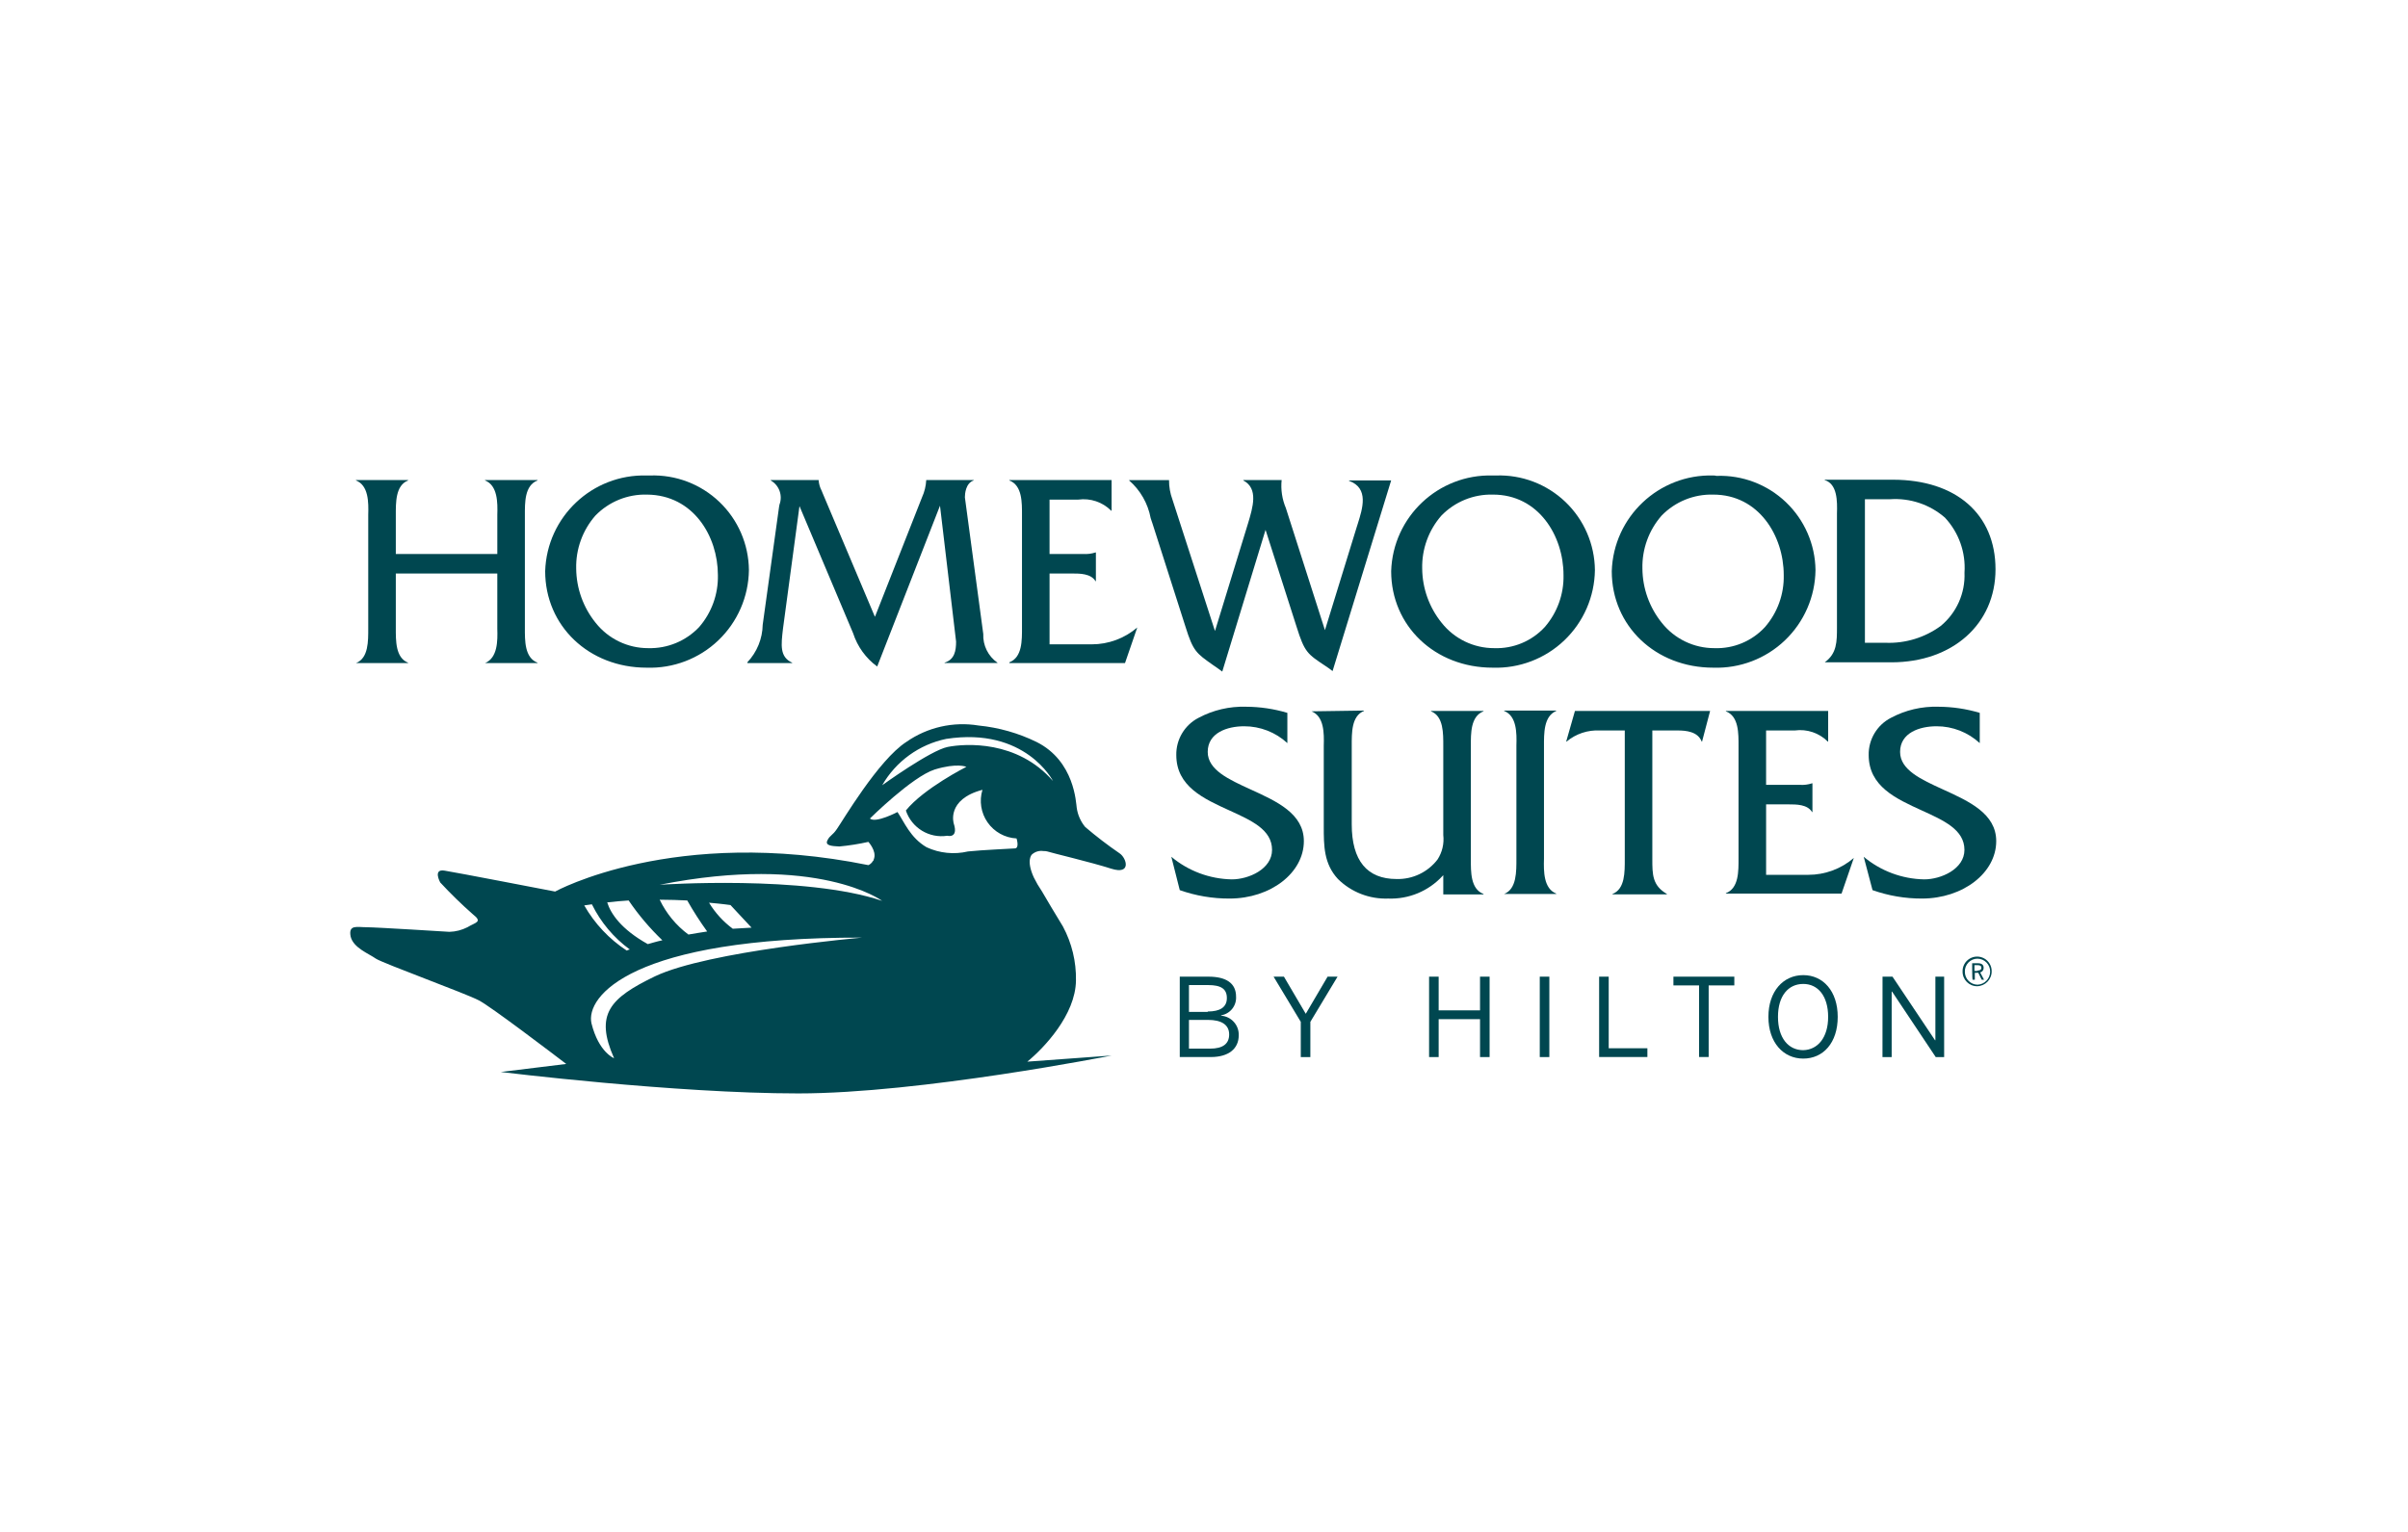
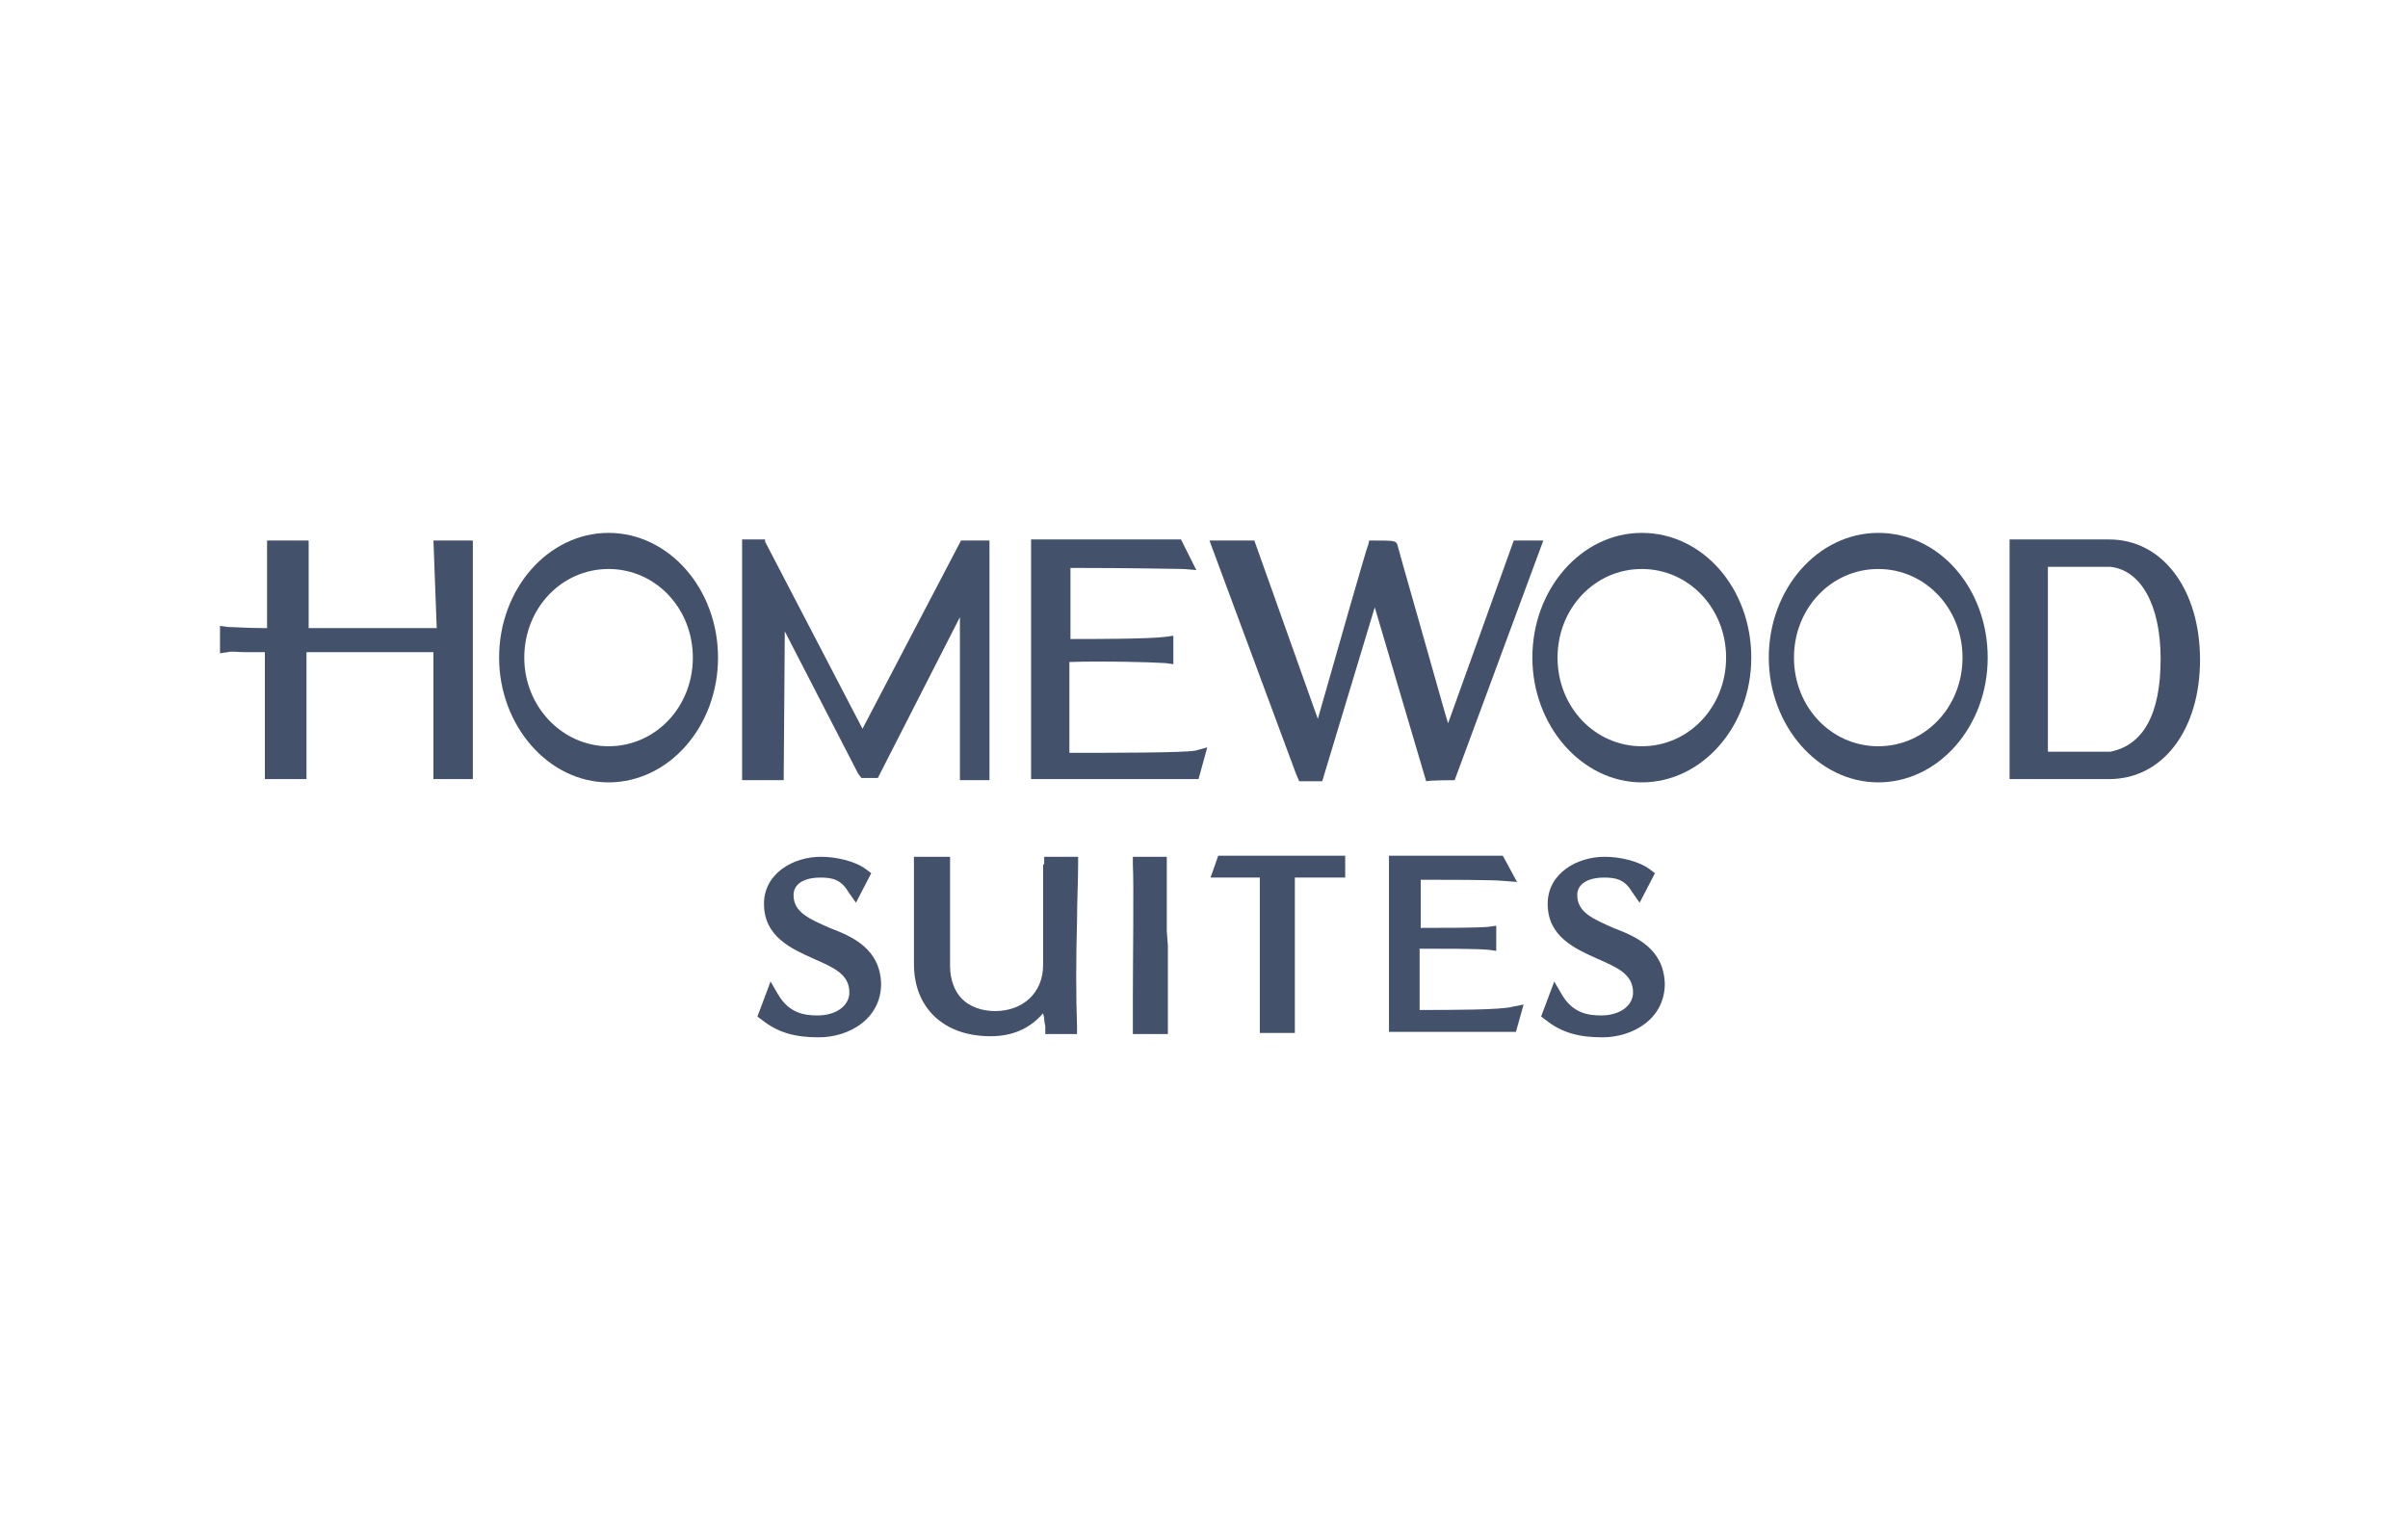
- <svg xmlns="http://www.w3.org/2000/svg" viewBox="0 0 220 140" width="220px" height="140px">
-   <g id="homewood_logo" transform="translate(-12099 -1699)">
-     <rect id="Rectangle_27015" data-name="Rectangle 27015" fill="none" transform="translate(12099 1699)" />
-     <g id="Homewood-Suites" transform="translate(12130.996 1742.454)">
-       <g id="Group_1563" data-name="Group 1563" transform="translate(75.79 45.662)">
-         <path id="Path_1480" data-name="Path 1480" fill="#004750" d="M216.6,130.9h2.624c1.61,0,2.519.595,2.519,1.819a1.629,1.629,0,0,1-1.365,1.714v.035a1.739,1.739,0,0,1,1.61,1.784c0,1.225-.91,1.994-2.554,1.994H216.6Zm2.554,3.184c1.12,0,1.749-.385,1.749-1.225s-.525-1.19-1.714-1.19H217.44v2.449h1.714Zm.21,3.394c1.19,0,1.749-.455,1.749-1.295,0-.91-.735-1.33-1.924-1.33H217.44v2.624Z" transform="translate(-216.6 -130.76)" />
-         <path id="Path_1481" data-name="Path 1481" fill="#004750" d="M243.584,135.029,241.1,130.9h.945l1.994,3.394,1.994-3.394h.91l-2.484,4.129v3.219h-.875Z" transform="translate(-232.528 -130.76)" />
-         <path id="Path_1482" data-name="Path 1482" fill="#004750" d="M281.7,130.9h.875v3.079h3.779V130.9h.875v7.348h-.875v-3.464h-3.779v3.464H281.7Z" transform="translate(-258.922 -130.76)" />
-         <path id="Path_1483" data-name="Path 1483" fill="#004750" d="M310.6,130.9h.875v7.348H310.6Z" transform="translate(-277.71 -130.76)" />
-         <path id="Path_1484" data-name="Path 1484" fill="#004750" d="M326.1,130.9h.875v6.543h3.534v.8H326.1Z" transform="translate(-287.786 -130.76)" />
-         <path id="Path_1485" data-name="Path 1485" fill="#004750" d="M347.844,131.7H345.5v-.8h5.563v.8h-2.344v6.543h-.875Z" transform="translate(-300.398 -130.76)" />
-         <path id="Path_1486" data-name="Path 1486" fill="#004750" d="M370.3,134.314c0-2.344,1.365-3.814,3.184-3.814s3.149,1.47,3.149,3.814c0,2.379-1.33,3.814-3.149,3.814S370.3,136.658,370.3,134.314Zm5.458,0c0-1.924-.945-3.009-2.274-3.009-1.365,0-2.309,1.085-2.309,3.009s.945,3.044,2.309,3.044C374.814,137.323,375.758,136.2,375.758,134.314Z" transform="translate(-316.521 -130.5)" />
-         <path id="Path_1487" data-name="Path 1487" fill="#004750" d="M400.1,130.9h.91l3.884,5.808h.035V130.9h.8v7.348h-.77l-3.989-5.983h-.035v5.983h-.84Z" transform="translate(-335.894 -130.76)" />
-       </g>
-       <g id="Group_1564" data-name="Group 1564" transform="translate(147.309 43.982)">
-         <path id="Path_1488" data-name="Path 1488" fill="#004750" d="M421,127.065a1.33,1.33,0,1,1,2.659-.035,1.359,1.359,0,0,1-1.33,1.365A1.329,1.329,0,0,1,421,127.065Zm2.519,0a1.173,1.173,0,0,0-1.155-1.19,1.151,1.151,0,0,0-1.155,1.19,1.173,1.173,0,0,0,1.155,1.19A1.2,1.2,0,0,0,423.519,127.065Zm-1.644-.77h.525q.525,0,.525.42a.42.42,0,0,1-.315.42l.35.665h-.21l-.315-.63h-.315v.63h-.21C421.875,127.764,421.875,126.295,421.875,126.295Zm.49.665c.21,0,.35-.07.35-.245s-.105-.245-.35-.245h-.28v.525h.28Z" transform="translate(-421 -125.7)" />
-       </g>
-       <line id="Line_2" data-name="Line 2" fill="#007f7b" y2="0.42" transform="translate(33.698 50.42)" />
-       <path id="Path_1489" data-name="Path 1489" fill="#004750" d="M.037,84.438c.245,1.05,1.68,1.575,2.309,2.029.63.42,8.223,3.184,9.412,3.814,1.085.56,6.648,4.794,7.978,5.808l-5.983.735s15.885,1.959,27.187,1.959c11.162,0,28.622-3.464,28.622-3.464l-7.7.56c1.5-1.225,4.409-4.269,4.444-7.418a10.037,10.037,0,0,0-1.19-4.934c-.77-1.26-1.435-2.379-1.924-3.219a10.365,10.365,0,0,1-.735-1.26h0c-.735-1.61-.175-2.1-.175-2.1h0a1.266,1.266,0,0,1,1.05-.315h0a1.078,1.078,0,0,1,.35.035c.42.14,3.989.98,5.843,1.575,1.889.595,1.4-.98.77-1.4a37.325,37.325,0,0,1-3.149-2.414,3.524,3.524,0,0,1-.77-1.749c-.07-.42-.175-4.269-3.674-6.018a15.512,15.512,0,0,0-5.283-1.5,8.982,8.982,0,0,0-6.613,1.5c-2.554,1.645-5.878,7.313-6.333,7.943-.42.63-.63.56-.875,1.05s.42.525,1.085.56a21.409,21.409,0,0,0,2.659-.42s.735.8.525,1.5c-.035.07-.035.14-.07.21a.034.034,0,0,1-.035.035c-.035.035-.07.07-.07.1a.953.953,0,0,1-.35.28c-17.74-3.6-28.622,2.414-28.622,2.414S9.345,78.525,8.61,78.42c-1.085-.175-.385,1.085-.385,1.085a40.949,40.949,0,0,0,2.974,2.9c.945.735.245.735-.49,1.19a3.865,3.865,0,0,1-1.645.42s-6.718-.42-7.558-.42C.632,83.6-.173,83.318.037,84.438Zm28.482.35c-.49.1-.945.245-1.33.35-2.449-1.365-3.394-2.8-3.709-3.814.665-.07,1.33-.14,1.959-.175A22.8,22.8,0,0,0,28.519,84.788Zm-.245-3.709c.91,0,1.749.035,2.519.07a30.5,30.5,0,0,0,1.819,2.834c-.595.1-1.155.175-1.714.28A8.6,8.6,0,0,1,28.274,81.079ZM54.586,67.118c-1.575.315-5.983,3.5-5.983,3.5a8.8,8.8,0,0,1,5.843-4.234c7.243-1.12,9.762,3.849,9.762,3.849C60.955,66.488,56.2,66.8,54.586,67.118ZM50,73.066s-1.994,1.05-2.519.595c0,0,3.849-3.814,5.913-4.479,2.064-.63,2.9-.245,2.9-.245s-3.884,1.959-5.528,3.989a3.431,3.431,0,0,0,3.779,2.309s1.05.28.595-1.12c0,0-.7-2.2,2.624-3.079a3.439,3.439,0,0,0,3.114,4.444s.28.875-.14.91-3.009.14-4.3.28a5.819,5.819,0,0,1-3.779-.385C51.157,75.41,50.6,73.941,50,73.066Zm-1.4,8.118c-7.033-2.379-20.329-1.47-20.329-1.47C42.725,76.845,48.6,81.184,48.6,81.184Zm-13.856.385,1.924,2.064-1.715.1a8.332,8.332,0,0,1-2.169-2.379C34.047,81.464,34.747,81.569,34.747,81.569Zm12.036,2.974s-14.066,1.225-18.929,3.534c-4.129,1.994-5.528,3.464-3.744,7.488,0,0-1.4-.525-2.064-3.184C21.486,89.931,25.685,84.508,46.784,84.543ZM21.381,81.6c.245-.035.455-.07.7-.1a11.26,11.26,0,0,0,3.464,4.129.844.844,0,0,0-.28.1A12.12,12.12,0,0,1,21.381,81.6Z" transform="translate(0 -42.31)" />
-       <g id="Group_1573" data-name="Group 1573" transform="translate(0.527)">
-         <g id="Group_1565" data-name="Group 1565" transform="translate(0 0.42)">
-           <path id="Path_1490" data-name="Path 1490" fill="#004750" d="M13.292,17.925h4.794V17.89c-1.19-.455-1.155-2.029-1.155-3.184V4.419c0-1.155-.035-2.729,1.155-3.184V1.2H13.292v.035c1.155.455,1.155,2.029,1.12,3.149V7.953H5.139V4.419c0-1.155-.035-2.729,1.12-3.184V1.2H1.5v.035c1.155.455,1.155,1.994,1.12,3.149V14.741c0,1.155.035,2.729-1.12,3.184H6.259V17.89c-1.155-.455-1.12-2.029-1.12-3.184V9.738h9.272v5.039c.035,1.12.035,2.659-1.12,3.149Z" transform="translate(-1.5 -1.2)" />
-         </g>
-         <g id="Group_1566" data-name="Group 1566" transform="translate(17.285)">
-           <path id="Path_1491" data-name="Path 1491" fill="#004750" d="M60.172,0A9.031,9.031,0,0,0,50.9,8.747c0,5,3.989,8.817,9.272,8.817a9.036,9.036,0,0,0,9.342-8.922A8.729,8.729,0,0,0,60.487,0h-.315Zm.14,15.78a6.1,6.1,0,0,1-4.794-2.309A7.994,7.994,0,0,1,53.734,8.5a7.1,7.1,0,0,1,1.749-4.829,6.327,6.327,0,0,1,4.724-1.924c4.234.035,6.473,3.814,6.473,7.348a7,7,0,0,1-1.714,4.759A6.171,6.171,0,0,1,60.312,15.78Z" transform="translate(-50.9)" />
-         </g>
-         <g id="Group_1567" data-name="Group 1567" transform="translate(35.76 0.42)">
-           <path id="Path_1492" data-name="Path 1492" fill="#004750" d="M108.459,3.579l4.9,11.617a6.11,6.11,0,0,0,2.2,3.044l5.738-14.7,1.47,12.421c0,.84-.14,1.645-1.05,1.924v.035h4.829V17.89a3.038,3.038,0,0,1-1.295-2.624l-1.68-12.491c0-.315.07-1.295.8-1.54V1.2H120.04a4.33,4.33,0,0,1-.385,1.575l-4.3,10.917-.035-.07L110.558,2.355c-.035-.07-.035-.1-.07-.175a2.427,2.427,0,0,1-.28-.98h-4.374v.035a1.807,1.807,0,0,1,.8,2.2,1.515,1.515,0,0,1-.035.175l-1.5,10.812a5.127,5.127,0,0,1-1.4,3.429v.07h4.094V17.89c-1.155-.525-1.015-1.61-.84-3.114Z" transform="translate(-103.7 -1.2)" />
-         </g>
-         <g id="Group_1568" data-name="Group 1568" transform="translate(59.693 0.42)">
-           <path id="Path_1493" data-name="Path 1493" fill="#004750" d="M180.218,1.2H172.1v.035c1.19.455,1.155,2.029,1.155,3.184V14.671c0,1.155.035,2.729-1.155,3.184v.07h10.567l1.12-3.254h0a6.37,6.37,0,0,1-4.164,1.54h-3.849V9.738h2.064c.7,0,1.714,0,2.134.7h.035V7.813h-.035a2.9,2.9,0,0,1-1.12.14h-3.079V2.984H178.4A3.562,3.562,0,0,1,181.407,4h.035V1.2Z" transform="translate(-172.1 -1.2)" />
-         </g>
-         <g id="Group_1569" data-name="Group 1569" transform="translate(70.644 0.42)">
-           <path id="Path_1494" data-name="Path 1494" fill="#004750" d="M215.856,5.749l2.834,8.852c.735,2.344.98,2.484,2.659,3.6a7.093,7.093,0,0,1,.63.455l5.353-17.425h-3.849V1.27c1.854.665,1.225,2.554.8,3.919l-.1.315-2.9,9.412L217.711,3.754a5.2,5.2,0,0,1-.385-2.554h-3.5v.035c1.4.735.875,2.449.42,3.954l-3.009,9.8-.035-.1-3.849-11.9a5.04,5.04,0,0,1-.315-1.784H203.4v.035a6.034,6.034,0,0,1,1.959,3.429c.07.175.1.35.175.525l3.009,9.412c.7,2.239.98,2.414,2.519,3.5.245.175.525.35.84.595Z" transform="translate(-203.4 -1.2)" />
-         </g>
-         <g id="Group_1570" data-name="Group 1570" transform="translate(94.577)">
-           <path id="Path_1495" data-name="Path 1495" fill="#004750" d="M281.072,0A9.031,9.031,0,0,0,271.8,8.747c0,5,3.989,8.817,9.272,8.817a9.036,9.036,0,0,0,9.342-8.922A8.729,8.729,0,0,0,281.387,0h-.315Zm.14,15.78a6.1,6.1,0,0,1-4.794-2.309A7.994,7.994,0,0,1,274.634,8.5a7.105,7.105,0,0,1,1.75-4.829,6.327,6.327,0,0,1,4.724-1.924c4.164,0,6.438,3.779,6.438,7.348a7,7,0,0,1-1.715,4.759A5.988,5.988,0,0,1,281.212,15.78Z" transform="translate(-271.8)" />
-         </g>
-         <g id="Group_1571" data-name="Group 1571" transform="translate(114.731)">
-           <path id="Path_1496" data-name="Path 1496" fill="#004750" d="M338.672,0A9.031,9.031,0,0,0,329.4,8.747c0,5,3.989,8.817,9.272,8.817a9.036,9.036,0,0,0,9.342-8.922A8.723,8.723,0,0,0,338.987.035h-.035A.87.87,0,0,0,338.672,0Zm.1,15.78a6.1,6.1,0,0,1-4.794-2.309A7.994,7.994,0,0,1,332.2,8.5a7.1,7.1,0,0,1,1.75-4.829,6.326,6.326,0,0,1,4.724-1.924c4.164,0,6.438,3.779,6.438,7.348a7,7,0,0,1-1.715,4.759A5.988,5.988,0,0,1,338.777,15.78Z" transform="translate(-329.4)" />
-         </g>
-         <g id="Group_1572" data-name="Group 1572" transform="translate(134.186 0.385)">
-           <path id="Path_1497" data-name="Path 1497" fill="#004750" d="M385,17.79h6.088c5.6,0,9.517-3.5,9.517-8.5,0-5.039-3.6-8.188-9.377-8.188H385v.035c1.155.35,1.155,1.924,1.12,3.044V14.571c0,1.33,0,2.414-1.12,3.219Zm5.983-14.906a6.921,6.921,0,0,1,5,1.68A6.706,6.706,0,0,1,397.771,9.6a5.988,5.988,0,0,1-2.169,4.864,8,8,0,0,1-5.039,1.54h-1.889V2.884Z" transform="translate(-385 -1.1)" />
-         </g>
-       </g>
-       <g id="Group_1581" data-name="Group 1581" transform="translate(75.02 21.134)">
-         <g id="Group_1579" data-name="Group 1579">
-           <g id="Group_1574" data-name="Group 1574">
-             <path id="Path_1498" data-name="Path 1498" fill="#004750" d="M215.17,77.16a13.479,13.479,0,0,0,4.549.77c3.744,0,6.788-2.344,6.788-5.248,0-2.519-2.484-3.639-4.864-4.724-1.994-.91-3.919-1.784-3.919-3.429,0-1.75,1.784-2.344,3.324-2.344A5.8,5.8,0,0,1,225,63.724V60.96a13.333,13.333,0,0,0-3.779-.56,8.65,8.65,0,0,0-4.339,1.015,3.755,3.755,0,0,0-2.029,3.394c0,2.869,2.484,3.989,4.864,5.074,1.994.91,3.884,1.749,3.884,3.6,0,1.749-2.134,2.694-3.674,2.694a8.866,8.866,0,0,1-5.528-2.064Z" transform="translate(-214.4 -60.4)" />
-           </g>
-           <g id="Group_1575" data-name="Group 1575" transform="translate(12.806 0.35)">
-             <path id="Path_1499" data-name="Path 1499" fill="#004750" d="M251,61.47c1.155.455,1.155,1.994,1.12,3.149V72c0,1.749,0,3.394,1.295,4.794A6.217,6.217,0,0,0,258,78.58a6.411,6.411,0,0,0,4.969-2.064l.07-.07V78.2h3.674V78.16c-1.19-.455-1.155-2.029-1.155-3.184V64.654c0-1.155-.035-2.729,1.155-3.184v-.035h-4.794v.035c1.155.455,1.12,2.029,1.12,3.184v8.118a3.4,3.4,0,0,1-.525,2.239,4.566,4.566,0,0,1-3.744,1.784c-2.694,0-4.094-1.68-4.094-5V64.619c0-1.155-.035-2.729,1.12-3.184V61.4L251,61.47Z" transform="translate(-251 -61.4)" />
-           </g>
-           <g id="Group_1576" data-name="Group 1576" transform="translate(30.406 0.35)">
-             <path id="Path_1500" data-name="Path 1500" fill="#004750" d="M301.3,78.16h4.759v-.035c-1.155-.455-1.155-2.029-1.12-3.184V64.654c0-1.155-.035-2.729,1.12-3.219V61.4H301.3v.035c1.155.455,1.155,2.029,1.12,3.149V74.906c0,1.19.035,2.8-1.12,3.254Z" transform="translate(-301.3 -61.4)" />
-           </g>
-           <g id="Group_1577" data-name="Group 1577" transform="translate(36.074 0.385)">
-             <path id="Path_1501" data-name="Path 1501" fill="#004750" d="M318.3,61.5l-.8,2.8h.035a4.378,4.378,0,0,1,3.044-1.015h2.274V75.041c0,1.155.035,2.729-1.12,3.184v.035H326.7v-.035c-1.33-.77-1.33-1.784-1.33-3.184V63.284h2.309c.77,0,1.854.1,2.2,1.015h.035l.735-2.8H318.3Z" transform="translate(-317.5 -61.5)" />
-           </g>
-           <g id="Group_1578" data-name="Group 1578" transform="translate(63.261)">
-             <path id="Path_1502" data-name="Path 1502" fill="#004750" d="M396,77.16a13.424,13.424,0,0,0,4.514.77c3.744,0,6.788-2.344,6.788-5.248,0-2.519-2.484-3.639-4.864-4.724-1.995-.91-3.919-1.784-3.919-3.429,0-1.75,1.785-2.344,3.324-2.344a5.8,5.8,0,0,1,3.954,1.54V60.96a13.333,13.333,0,0,0-3.779-.56,8.65,8.65,0,0,0-4.339,1.015,3.755,3.755,0,0,0-2.029,3.394c0,2.869,2.484,3.989,4.864,5.074,1.994.91,3.884,1.749,3.884,3.6,0,1.749-2.134,2.694-3.674,2.694a8.866,8.866,0,0,1-5.528-2.064Z" transform="translate(-395.2 -60.4)" />
-           </g>
-         </g>
-         <g id="Group_1580" data-name="Group 1580" transform="translate(50.665 0.385)">
-           <path id="Path_1503" data-name="Path 1503" fill="#004750" d="M367.213,61.5H359.2v.035c1.19.455,1.155,2.029,1.155,3.184V74.971c0,1.155.035,2.729-1.155,3.184v.035h10.567l1.12-3.254h0a6.37,6.37,0,0,1-4.164,1.54h-3.849V70.038h2.064c.7,0,1.715,0,2.134.7h.035V68.113h-.035a2.9,2.9,0,0,1-1.12.14h-3.079V63.284H365.5a3.562,3.562,0,0,1,3.009,1.015h.035V61.5Z" transform="translate(-359.2 -61.5)" />
-         </g>
-       </g>
+ <svg xmlns="http://www.w3.org/2000/svg" version="1.1" id="Layer_1" x="0px" y="0px" viewBox="0 0 220 140" style="enable-background:new 0 0 220 140;" xml:space="preserve">
+   <style type="text/css">
+ 	.st0{fill:#43526A;}
+ </style>
+   <g>
+     <g>
+       <path class="st0" d="M192.7,49.3h-9.1v21.9h9.1c4.9,0,8.3-4.5,8.3-10.9S197.6,49.3,192.7,49.3z M197.4,60.2c0,5.1-1.6,7.9-4.6,8.5    h-5.7V51.8h5.7C195.6,52.1,197.4,55.3,197.4,60.2z" />
+       <path class="st0" d="M132.9,71.3l8.1-21.9h-2.7l-6,16.7l-0.3-1c-1.4-5-4.3-15.1-4.3-15.2c-0.1-0.5-0.3-0.5-2.1-0.5h-0.5l-0.1,0.4    c-0.1,0.1-2.8,9.6-4.6,15.9l-5.8-16.3h-4.1l7.9,21.3l0.3,0.7h2.1l4.8-15.9l4.7,15.9C130.6,71.3,132.9,71.3,132.9,71.3z" />
+       <path class="st0" d="M39.9,57.4H28.2v-8h-3.8v8h-0.3c-1.6,0-2.7-0.1-3.3-0.1l-0.7-0.1v2.5l0.7-0.1c0.3-0.1,1,0,1.6,0h0.1    c0.3,0,0.5,0,0.8,0l0,0h0.9v11.6h3.8V59.6h11.6v11.6h3.6V49.4h-3.6L39.9,57.4L39.9,57.4z" />
+       <polygon class="st0" points="71.7,57.7 78.4,70.7 78.7,71.1 80.2,71.1 87.7,56.4 87.7,71.3 90.4,71.3 90.4,49.4 87.8,49.4     78.8,66.6 69.9,49.5 69.9,49.3 67.8,49.3 67.8,71.3 71.6,71.3   " />
+       <path class="st0" d="M109.2,68.6c-1.1,0.2-7.6,0.2-11.5,0.2v-8.3c3-0.1,7.2,0,8.8,0.1l0.7,0.1v-2.6l-0.7,0.1    c-1.6,0.2-6.6,0.2-8.7,0.2v-6.5c5.9,0,9.6,0.1,10.3,0.1l1.2,0.1l-1.4-2.8H94.2v21.9h15.3l0.8-2.9L109.2,68.6z" />
+       <path class="st0" d="M55.6,48.7c-5.5,0-10,5.1-10,11.4c0,6.2,4.5,11.4,10,11.4s10-5.1,10-11.4S61.1,48.7,55.6,48.7z M63.3,60.1    c0,4.5-3.4,8.1-7.7,8.1c-4.2,0-7.7-3.6-7.7-8.1s3.4-8.1,7.7-8.1S63.3,55.6,63.3,60.1z" />
+       <path class="st0" d="M150,48.7c-5.5,0-10,5.1-10,11.4c0,6.2,4.5,11.4,10,11.4c5.5,0,10-5.1,10-11.4S155.6,48.7,150,48.7z     M157.7,60.1c0,4.5-3.4,8.1-7.7,8.1s-7.7-3.6-7.7-8.1s3.4-8.1,7.7-8.1S157.7,55.6,157.7,60.1z" />
+       <path class="st0" d="M171.6,48.7c-5.5,0-10,5.1-10,11.4c0,6.2,4.5,11.4,10,11.4c5.5,0,10-5.1,10-11.4S177.2,48.7,171.6,48.7z     M179.3,60.1c0,4.5-3.4,8.1-7.7,8.1s-7.7-3.6-7.7-8.1s3.4-8.1,7.7-8.1S179.3,55.6,179.3,60.1z" />
+     </g>
+     <g>
+       <path class="st0" d="M75.8,84.8L75.7,85l0,0L75.8,84.8c-1.8-0.8-3.3-1.4-3.3-3c0-1.2,1.3-1.6,2.4-1.6c1,0,1.9,0.1,2.6,1.3l0.7,1    l1.4-2.7l-0.4-0.3c-1-0.8-2.8-1.2-4.2-1.2c-2.5,0-5.2,1.5-5.2,4.3c0,3,2.5,4.1,4.5,5c1.8,0.8,3.3,1.4,3.3,3.1    c0,1.2-1.2,2.1-2.9,2.1c-1.2,0-2.6-0.2-3.6-1.9l-0.7-1.2l-1.2,3.2l0.4,0.3c1.5,1.2,3.1,1.6,5.2,1.6c2.8,0,5.7-1.7,5.7-4.9    C80.4,86.7,77.9,85.6,75.8,84.8z" />
+       <path class="st0" d="M95.3,79c0,0.8,0,3,0,5.8v3.4c0,2.5-1.8,4.2-4.4,4.2c-1.2,0-2.3-0.4-3-1.1c-0.7-0.7-1.1-1.8-1.1-3v-10h-3.3    v9.8c0,4,2.7,6.6,7,6.6c2,0,3.6-0.7,4.8-2.1c0,0.1,0.1,0.3,0.1,0.5c0,0.3,0.1,0.6,0.1,0.7v0.7h2.9v-0.7c-0.1-2.7-0.1-6.2,0-9.6    c0-1.9,0.1-3.6,0.1-5.2v-0.7h-3.1V79z" />
+       <path class="st0" d="M106.6,85.1c0-2.2,0-4.4,0-6.1v-0.7h-3.1V79c0.1,1.8,0,8.8,0,12.2v0.5c0,1,0,1.8,0,2.1v0.7h3.2v-0.7    c0-2.1,0-4.7,0-7.4L106.6,85.1z" />
+       <path class="st0" d="M110.6,80.2h4.5v14.2h3.2v-0.7c0-2.1,0-4.6,0-7.1v-0.3c0-2.1,0-4.3,0-6.1h4.6v-2h-11.6L110.6,80.2z" />
+       <path class="st0" d="M147.4,84.8l-0.1,0.3l0,0l0,0l0,0L147.4,84.8L147.4,84.8c-1.8-0.8-3.3-1.4-3.3-3c0-1.2,1.3-1.6,2.4-1.6    c1,0,1.9,0.1,2.6,1.3l0.7,1l1.4-2.7l-0.4-0.3c-1-0.8-2.8-1.2-4.2-1.2c-2.5,0-5.2,1.5-5.2,4.3c0,3,2.5,4.1,4.5,5    c1.8,0.8,3.3,1.4,3.3,3.1c0,1.2-1.2,2.1-2.9,2.1c-1.2,0-2.6-0.2-3.6-1.9l-0.7-1.2l-1.2,3.2l0.4,0.3c1.5,1.2,3.1,1.6,5.2,1.6    c2.8,0,5.7-1.7,5.7-4.9C152,86.7,149.5,85.6,147.4,84.8z" />
+       <path class="st0" d="M129.7,92.3v-5.6c2.2,0,5.2,0,6.3,0.1l0.7,0.1v-2.3l-0.7,0.1c-1,0.1-4.5,0.1-6.1,0.1h-0.1v-4.4    c2,0,6.6,0,7.5,0.1l1.3,0.1l-1.3-2.4h-10.4v16.1h11.6l0.7-2.5l-1,0.2C137.2,92.3,132.6,92.3,129.7,92.3z" />
    </g>
  </g>
</svg>
